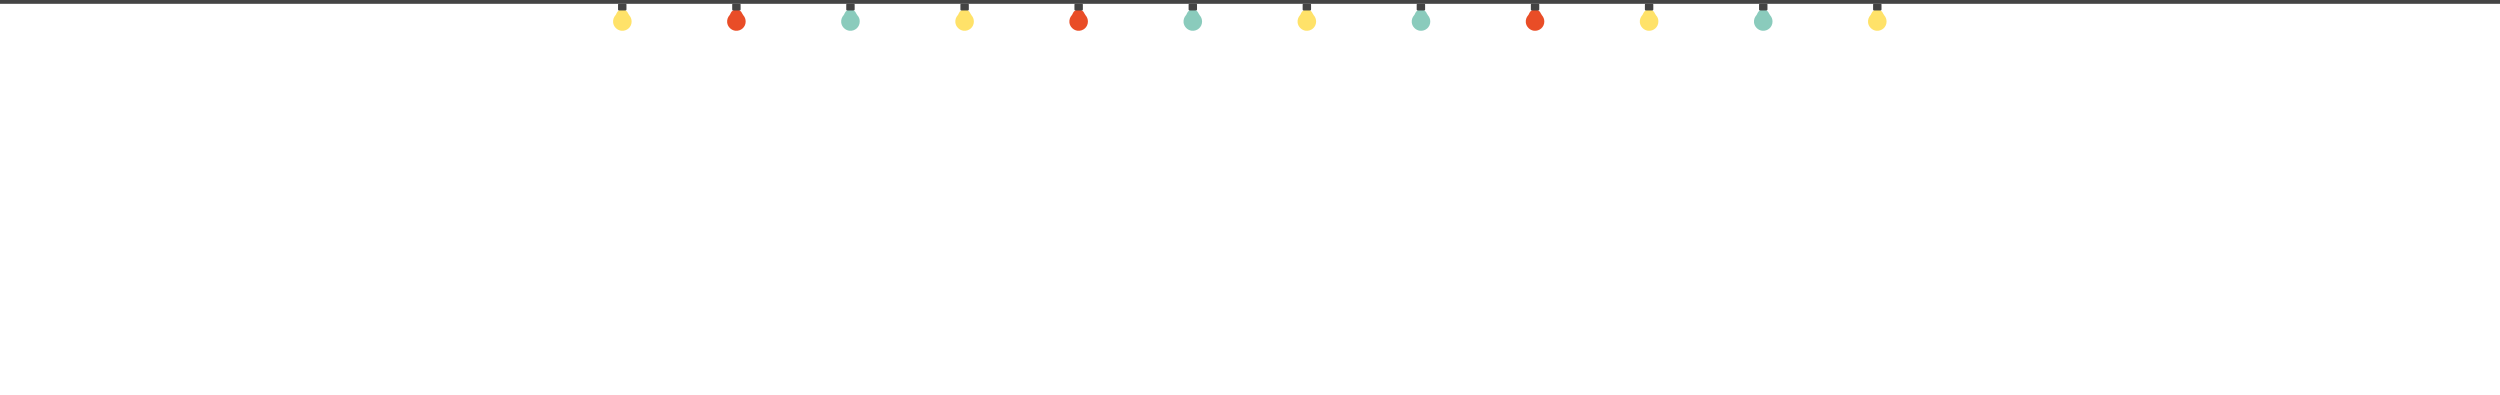
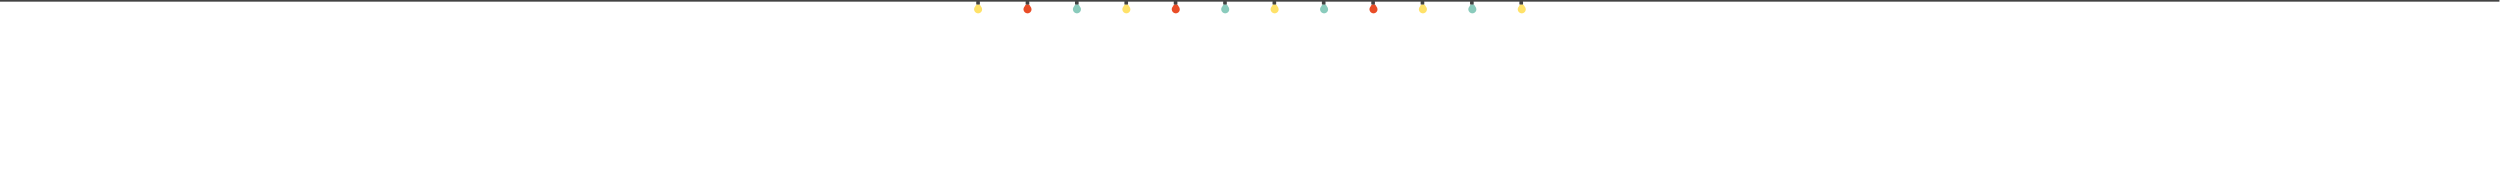
- <svg xmlns="http://www.w3.org/2000/svg" version="1.1" x="0px" y="0px" width="2227.2px" height="351.4px" viewBox="0 0 2227.2 351.4" style="enable-background:new 0 0 2227.2 351.4;" xml:space="preserve">
+ <svg xmlns="http://www.w3.org/2000/svg" version="1.1" x="0px" y="0px" width="5141.2px" height="351.4px" viewBox="0 0 5141.2 351.4" style="enable-background:new 0 0 5141.2 351.4;" xml:space="preserve">
  <style type="text/css">
-   .st0{fill:url(#SVGID_1_);}
-   .st1{fill:url(#SVGID_2_);}
-   .st2{fill:url(#SVGID_3_);}
-   .st3{fill:url(#SVGID_4_);}
-   .st4{fill:url(#SVGID_5_);}
-   .st5{fill:url(#SVGID_6_);}
-   .st6{fill:url(#SVGID_7_);}
-   .st7{fill:url(#SVGID_8_);}
-   .st8{fill:url(#SVGID_9_);}
-   .st9{fill:url(#SVGID_10_);}
-   .st10{fill:url(#SVGID_11_);}
-   .st11{fill:url(#SVGID_12_);}
-   .st12{fill:#FFE269;}
-   .st13{fill:#444444;}
-   .st14{fill:#E94D27;}
-   .st15{fill:#8ACBBC;}
-   .st16{fill:url(#SVGID_13_);}
-   .st17{fill:url(#SVGID_14_);}
-   .st18{fill:url(#SVGID_15_);}
-   .st19{fill:url(#SVGID_16_);}
-   .st20{fill:url(#SVGID_17_);}
-   .st21{fill:url(#SVGID_18_);}
-   .st22{fill:url(#SVGID_19_);}
-   .st23{fill:url(#SVGID_20_);}
-   .st24{fill:url(#SVGID_21_);}
-   .st25{fill:url(#SVGID_22_);}
-   .st26{fill:url(#SVGID_23_);}
-   .st27{fill:url(#SVGID_24_);}
+ 	.st0{fill:url(#SVGID_1_);}
+ 	.st1{fill:url(#SVGID_2_);}
+ 	.st2{fill:url(#SVGID_3_);}
+ 	.st3{fill:url(#SVGID_4_);}
+ 	.st4{fill:url(#SVGID_5_);}
+ 	.st5{fill:url(#SVGID_6_);}
+ 	.st6{fill:url(#SVGID_7_);}
+ 	.st7{fill:url(#SVGID_8_);}
+ 	.st8{fill:url(#SVGID_9_);}
+ 	.st9{fill:url(#SVGID_10_);}
+ 	.st10{fill:url(#SVGID_11_);}
+ 	.st11{fill:url(#SVGID_12_);}
+ 	.st12{fill:#FFE269;}
+ 	.st13{fill:#E94D27;}
+ 	.st14{fill:#8ACBBC;}
+ 	.st15{fill:#444444;}
+ 	.st16{fill:url(#SVGID_13_);}
+ 	.st17{fill:url(#SVGID_14_);}
+ 	.st18{fill:url(#SVGID_15_);}
+ 	.st19{fill:url(#SVGID_16_);}
+ 	.st20{fill:url(#SVGID_17_);}
+ 	.st21{fill:url(#SVGID_18_);}
+ 	.st22{fill:url(#SVGID_19_);}
+ 	.st23{fill:url(#SVGID_20_);}
+ 	.st24{fill:url(#SVGID_21_);}
+ 	.st25{fill:url(#SVGID_22_);}
+ 	.st26{fill:url(#SVGID_23_);}
+ 	.st27{fill:url(#SVGID_24_);}
</style>
  <defs>
</defs>
-   <linearGradient id="SVGID_1_" gradientUnits="userSpaceOnUse" x1="1672.461" y1="2.449" x2="1672.461" y2="336.733" gradientTransform="matrix(1 0 0 -1 0 353.8523)">
+   <linearGradient id="SVGID_1_" gradientUnits="userSpaceOnUse" x1="3129.5" y1="1997.548" x2="3129.5" y2="1663.248" gradientTransform="matrix(1 0 0 1 0 -1646.148)">
    <stop offset="0" style="stop-color:#FFFFFF;stop-opacity:0" />
    <stop offset="1" style="stop-color:#FFFFFF;stop-opacity:0.4" />
  </linearGradient>
-   <path class="st0" d="M1505.3,351.4l334.4-0.5L1671.8,17.1L1505.3,351.4z" />
-   <linearGradient id="SVGID_2_" gradientUnits="userSpaceOnUse" x1="1570.817" y1="2.449" x2="1570.817" y2="336.733" gradientTransform="matrix(1 0 0 -1 0 353.8523)">
+   <path class="st0" d="M2962.3,351.4l334.4-0.5L3128.8,17.1L2962.3,351.4z" />
+   <linearGradient id="SVGID_2_" gradientUnits="userSpaceOnUse" x1="3027.8" y1="1997.548" x2="3027.8" y2="1663.248" gradientTransform="matrix(1 0 0 1 0 -1646.148)">
    <stop offset="0" style="stop-color:#FFFFFF;stop-opacity:0" />
    <stop offset="1" style="stop-color:#FFFFFF;stop-opacity:0.4" />
  </linearGradient>
-   <path class="st1" d="M1403.6,351.4l334.4-0.5L1570.2,17.1L1403.6,351.4z" />
-   <linearGradient id="SVGID_3_" gradientUnits="userSpaceOnUse" x1="1469.174" y1="2.449" x2="1469.174" y2="336.733" gradientTransform="matrix(1 0 0 -1 0 353.8523)">
+   <path class="st1" d="M2860.6,351.4l334.4-0.5L3027.2,17.1L2860.6,351.4z" />
+   <linearGradient id="SVGID_3_" gradientUnits="userSpaceOnUse" x1="2926.2" y1="1997.548" x2="2926.2" y2="1663.248" gradientTransform="matrix(1 0 0 1 0 -1646.148)">
    <stop offset="0" style="stop-color:#FFFFFF;stop-opacity:0" />
    <stop offset="1" style="stop-color:#FFFFFF;stop-opacity:0.4" />
  </linearGradient>
-   <path class="st2" d="M1302,351.4l334.4-0.5L1468.5,17.1L1302,351.4z" />
-   <linearGradient id="SVGID_4_" gradientUnits="userSpaceOnUse" x1="1367.53" y1="2.449" x2="1367.53" y2="336.733" gradientTransform="matrix(1 0 0 -1 0 353.8523)">
+   <path class="st2" d="M2759,351.4l334.4-0.5L2925.5,17.1L2759,351.4z" />
+   <linearGradient id="SVGID_4_" gradientUnits="userSpaceOnUse" x1="2824.5" y1="1997.548" x2="2824.5" y2="1663.248" gradientTransform="matrix(1 0 0 1 0 -1646.148)">
    <stop offset="0" style="stop-color:#FFFFFF;stop-opacity:0" />
    <stop offset="1" style="stop-color:#FFFFFF;stop-opacity:0.4" />
  </linearGradient>
-   <path class="st3" d="M1200.3,351.4l334.4-0.5L1366.9,17.1L1200.3,351.4z" />
-   <linearGradient id="SVGID_5_" gradientUnits="userSpaceOnUse" x1="1265.887" y1="2.449" x2="1265.887" y2="336.733" gradientTransform="matrix(1 0 0 -1 0 353.8523)">
+   <path class="st3" d="M2657.3,351.4l334.4-0.5L2823.9,17.1L2657.3,351.4z" />
+   <linearGradient id="SVGID_5_" gradientUnits="userSpaceOnUse" x1="2722.9" y1="1997.548" x2="2722.9" y2="1663.248" gradientTransform="matrix(1 0 0 1 0 -1646.148)">
    <stop offset="0" style="stop-color:#FFFFFF;stop-opacity:0" />
    <stop offset="1" style="stop-color:#FFFFFF;stop-opacity:0.4" />
  </linearGradient>
-   <path class="st4" d="M1098.7,351.4l334.4-0.5L1265.3,17.1L1098.7,351.4z" />
-   <linearGradient id="SVGID_6_" gradientUnits="userSpaceOnUse" x1="1164.243" y1="2.449" x2="1164.243" y2="336.733" gradientTransform="matrix(1 0 0 -1 0 353.8523)">
+   <path class="st4" d="M2555.7,351.4l334.4-0.5L2722.3,17.1L2555.7,351.4z" />
+   <linearGradient id="SVGID_6_" gradientUnits="userSpaceOnUse" x1="2621.2" y1="1997.548" x2="2621.2" y2="1663.248" gradientTransform="matrix(1 0 0 1 0 -1646.148)">
    <stop offset="0" style="stop-color:#FFFFFF;stop-opacity:0" />
    <stop offset="1" style="stop-color:#FFFFFF;stop-opacity:0.4" />
  </linearGradient>
-   <path class="st5" d="M997,351.4l334.4-0.5L1163.6,17.1L997,351.4z" />
-   <linearGradient id="SVGID_7_" gradientUnits="userSpaceOnUse" x1="1062.6" y1="2.449" x2="1062.6" y2="336.733" gradientTransform="matrix(1 0 0 -1 0 353.8523)">
+   <path class="st5" d="M2454,351.4l334.4-0.5L2620.6,17.1L2454,351.4z" />
+   <linearGradient id="SVGID_7_" gradientUnits="userSpaceOnUse" x1="2519.6" y1="1997.548" x2="2519.6" y2="1663.248" gradientTransform="matrix(1 0 0 1 0 -1646.148)">
    <stop offset="0" style="stop-color:#FFFFFF;stop-opacity:0" />
    <stop offset="1" style="stop-color:#FFFFFF;stop-opacity:0.4" />
  </linearGradient>
-   <path class="st6" d="M895.4,351.4l334.4-0.5L1062,17.1L895.4,351.4z" />
-   <linearGradient id="SVGID_8_" gradientUnits="userSpaceOnUse" x1="960.956" y1="2.449" x2="960.956" y2="336.733" gradientTransform="matrix(1 0 0 -1 0 353.8523)">
+   <path class="st6" d="M2352.4,351.4l334.4-0.5L2519,17.1L2352.4,351.4z" />
+   <linearGradient id="SVGID_8_" gradientUnits="userSpaceOnUse" x1="2418" y1="1997.548" x2="2418" y2="1663.248" gradientTransform="matrix(1 0 0 1 0 -1646.148)">
    <stop offset="0" style="stop-color:#FFFFFF;stop-opacity:0" />
    <stop offset="1" style="stop-color:#FFFFFF;stop-opacity:0.4" />
  </linearGradient>
-   <path class="st7" d="M793.8,351.4l334.4-0.5L960.3,17.1L793.8,351.4z" />
-   <linearGradient id="SVGID_9_" gradientUnits="userSpaceOnUse" x1="859.313" y1="2.449" x2="859.313" y2="336.733" gradientTransform="matrix(1 0 0 -1 0 353.8523)">
+   <path class="st7" d="M2250.8,351.4l334.4-0.5L2417.3,17.1L2250.8,351.4z" />
+   <linearGradient id="SVGID_9_" gradientUnits="userSpaceOnUse" x1="2316.3" y1="1997.548" x2="2316.3" y2="1663.248" gradientTransform="matrix(1 0 0 1 0 -1646.148)">
    <stop offset="0" style="stop-color:#FFFFFF;stop-opacity:0" />
    <stop offset="1" style="stop-color:#FFFFFF;stop-opacity:0.4" />
  </linearGradient>
-   <path class="st8" d="M692.1,351.4l334.4-0.5L858.7,17.1L692.1,351.4z" />
-   <linearGradient id="SVGID_10_" gradientUnits="userSpaceOnUse" x1="757.669" y1="2.449" x2="757.669" y2="336.733" gradientTransform="matrix(1 0 0 -1 0 353.8523)">
+   <path class="st8" d="M2149.1,351.4l334.4-0.5L2315.7,17.1L2149.1,351.4z" />
+   <linearGradient id="SVGID_10_" gradientUnits="userSpaceOnUse" x1="2214.7" y1="1997.548" x2="2214.7" y2="1663.248" gradientTransform="matrix(1 0 0 1 0 -1646.148)">
    <stop offset="0" style="stop-color:#FFFFFF;stop-opacity:0" />
    <stop offset="1" style="stop-color:#FFFFFF;stop-opacity:0.4" />
  </linearGradient>
-   <path class="st9" d="M590.5,351.4l334.4-0.5L757,17.1L590.5,351.4z" />
-   <linearGradient id="SVGID_11_" gradientUnits="userSpaceOnUse" x1="656.026" y1="2.449" x2="656.026" y2="336.733" gradientTransform="matrix(1 0 0 -1 0 353.8523)">
+   <path class="st9" d="M2047.5,351.4l334.4-0.5L2214,17.1L2047.5,351.4z" />
+   <linearGradient id="SVGID_11_" gradientUnits="userSpaceOnUse" x1="2113" y1="1997.548" x2="2113" y2="1663.248" gradientTransform="matrix(1 0 0 1 0 -1646.148)">
    <stop offset="0" style="stop-color:#FFFFFF;stop-opacity:0" />
    <stop offset="1" style="stop-color:#FFFFFF;stop-opacity:0.4" />
  </linearGradient>
-   <path class="st10" d="M488.8,351.4l334.4-0.5L655.4,17.1L488.8,351.4z" />
-   <linearGradient id="SVGID_12_" gradientUnits="userSpaceOnUse" x1="554.382" y1="2.449" x2="554.382" y2="336.733" gradientTransform="matrix(1 0 0 -1 0 353.8523)">
+   <path class="st10" d="M1945.8,351.4l334.4-0.5L2112.4,17.1L1945.8,351.4z" />
+   <linearGradient id="SVGID_12_" gradientUnits="userSpaceOnUse" x1="2011.4" y1="1997.548" x2="2011.4" y2="1663.248" gradientTransform="matrix(1 0 0 1 0 -1646.148)">
    <stop offset="0" style="stop-color:#FFFFFF;stop-opacity:0" />
    <stop offset="1" style="stop-color:#FFFFFF;stop-opacity:0.4" />
  </linearGradient>
-   <path class="st11" d="M387.2,351.4l334.4-0.5L553.7,17.1L387.2,351.4z" />
+   <path class="st11" d="M1844.2,351.4l334.4-0.5L2010.7,17.1L1844.2,351.4z" />
  <g>
    <g>
-       <path class="st12" d="M560.6,13.6c-0.4-0.5-0.7-1-1-1.6c-0.8-2.1-2.8-3.6-5.2-3.6s-4.4,1.5-5.2,3.6c-0.2,0.6-0.5,1.1-0.9,1.6       c-1.5,1.7-2.3,3.9-2.1,6.4c0.4,3.8,3.5,6.9,7.3,7.4c5,0.5,9.2-3.3,9.2-8.2C562.7,17,561.9,15.1,560.6,13.6z" />
+       <path class="st12" d="M2017.6,13.6c-0.4-0.5-0.7-1-1-1.6c-0.8-2.1-2.8-3.6-5.2-3.6c-2.4,0-4.4,1.5-5.2,3.6    c-0.2,0.6-0.5,1.1-0.9,1.6c-1.5,1.7-2.3,3.9-2.1,6.4c0.4,3.8,3.5,6.9,7.3,7.4c5,0.5,9.2-3.3,9.2-8.2    C2019.7,17,2018.9,15.1,2017.6,13.6z" />
    </g>
    <g>
-       <rect class="st13" width="2227.2" height="3.4" />
+       <path class="st13" d="M2119.2,13.6c-0.4-0.5-0.7-1-1-1.6c-0.8-2.1-2.8-3.6-5.2-3.6s-4.4,1.5-5.2,3.6c-0.2,0.6-0.5,1.1-0.9,1.6    c-1.5,1.7-2.3,3.9-2.1,6.4c0.4,3.8,3.5,6.9,7.3,7.4c5,0.5,9.2-3.3,9.2-8.2C2121.3,17,2120.5,15.1,2119.2,13.6z" />
    </g>
    <g>
-       <path class="st13" d="M557.4,9.3h-6.1c-0.4,0-0.7-0.3-0.7-0.7V4c0-0.4,0.3-0.7,0.7-0.7h6.1c0.4,0,0.7,0.3,0.7,0.7v4.5       C558.1,9,557.8,9.3,557.4,9.3z" />
+       <path class="st14" d="M2220.8,13.6c-0.4-0.5-0.7-1-1-1.6c-0.8-2.1-2.8-3.6-5.2-3.6c-2.4,0-4.4,1.5-5.2,3.6    c-0.2,0.6-0.5,1.1-0.9,1.6c-1.5,1.7-2.3,3.9-2.1,6.4c0.4,3.8,3.5,6.9,7.3,7.4c5,0.5,9.2-3.3,9.2-8.2    C2223,17,2222.2,15.1,2220.8,13.6z" />
    </g>
    <g>
-       <path class="st14" d="M662.2,13.6c-0.4-0.5-0.7-1-1-1.6c-0.8-2.1-2.8-3.6-5.2-3.6s-4.4,1.5-5.2,3.6c-0.2,0.6-0.5,1.1-0.9,1.6       c-1.5,1.7-2.3,3.9-2.1,6.4c0.4,3.8,3.5,6.9,7.3,7.4c5,0.5,9.2-3.3,9.2-8.2C664.3,17,663.5,15.1,662.2,13.6z" />
+       <path class="st12" d="M2322.5,13.6c-0.4-0.5-0.7-1-1-1.6c-0.8-2.1-2.8-3.6-5.2-3.6c-2.4,0-4.4,1.5-5.2,3.6    c-0.2,0.6-0.5,1.1-0.9,1.6c-1.5,1.7-2.3,3.9-2.1,6.4c0.4,3.8,3.5,6.9,7.3,7.4c5,0.5,9.2-3.3,9.2-8.2    C2324.6,17,2323.8,15.1,2322.5,13.6z" />
    </g>
    <g>
-       <path class="st13" d="M659.1,9.3H653c-0.4,0-0.7-0.3-0.7-0.7V4c0-0.4,0.3-0.7,0.7-0.7h6.1c0.4,0,0.7,0.3,0.7,0.7v4.5       C659.8,9,659.5,9.3,659.1,9.3z" />
+       <path class="st13" d="M2424.1,13.6c-0.4-0.5-0.7-1-1-1.6c-0.8-2.1-2.8-3.6-5.2-3.6c-2.4,0-4.4,1.5-5.2,3.6    c-0.2,0.6-0.5,1.1-0.9,1.6c-1.5,1.7-2.3,3.9-2.1,6.4c0.4,3.8,3.5,6.9,7.3,7.4c5,0.5,9.2-3.3,9.2-8.2    C2426.2,17,2425.4,15.1,2424.1,13.6z" />
    </g>
    <g>
-       <path class="st15" d="M763.8,13.6c-0.4-0.5-0.7-1-1-1.6c-0.8-2.1-2.8-3.6-5.2-3.6s-4.4,1.5-5.2,3.6c-0.2,0.6-0.5,1.1-0.9,1.6       c-1.5,1.7-2.3,3.9-2.1,6.4c0.4,3.8,3.5,6.9,7.3,7.4c5,0.5,9.2-3.3,9.2-8.2C766,17,765.2,15.1,763.8,13.6z" />
+       <path class="st14" d="M2525.8,13.6c-0.4-0.5-0.7-1-1-1.6c-0.8-2.1-2.8-3.6-5.2-3.6s-4.4,1.5-5.2,3.6c-0.2,0.6-0.5,1.1-0.9,1.6    c-1.5,1.7-2.3,3.9-2.1,6.4c0.4,3.8,3.5,6.9,7.3,7.4c5,0.5,9.2-3.3,9.2-8.2C2527.9,17,2527.1,15.1,2525.8,13.6z" />
    </g>
    <g>
-       <path class="st13" d="M760.7,9.3h-6.1c-0.4,0-0.7-0.3-0.7-0.7V4c0-0.4,0.3-0.7,0.7-0.7h6.1c0.4,0,0.7,0.3,0.7,0.7v4.5       C761.4,9,761.1,9.3,760.7,9.3z" />
+       <path class="st12" d="M2627.4,13.6c-0.4-0.5-0.7-1-1-1.6c-0.8-2.1-2.8-3.6-5.2-3.6c-2.4,0-4.4,1.5-5.2,3.6    c-0.2,0.6-0.5,1.1-0.9,1.6c-1.5,1.7-2.3,3.9-2.1,6.4c0.4,3.8,3.5,6.9,7.3,7.4c5,0.5,9.2-3.3,9.2-8.2    C2629.5,17,2628.7,15.1,2627.4,13.6z" />
    </g>
    <g>
-       <path class="st12" d="M865.5,13.6c-0.4-0.5-0.7-1-1-1.6c-0.8-2.1-2.8-3.6-5.2-3.6s-4.4,1.5-5.2,3.6c-0.2,0.6-0.5,1.1-0.9,1.6       c-1.5,1.7-2.3,3.9-2.1,6.4c0.4,3.8,3.5,6.9,7.3,7.4c5,0.5,9.2-3.3,9.2-8.2C867.6,17,866.8,15.1,865.5,13.6z" />
+       <path class="st14" d="M2729.1,13.6c-0.4-0.5-0.7-1-1-1.6c-0.8-2.1-2.8-3.6-5.2-3.6s-4.4,1.5-5.2,3.6c-0.2,0.6-0.5,1.1-0.9,1.6    c-1.5,1.7-2.3,3.9-2.1,6.4c0.4,3.8,3.5,6.9,7.3,7.4c5,0.5,9.2-3.3,9.2-8.2C2731.2,17,2730.4,15.1,2729.1,13.6z" />
    </g>
    <g>
-       <path class="st13" d="M862.4,9.3h-6.1c-0.4,0-0.7-0.3-0.7-0.7V4c0-0.4,0.3-0.7,0.7-0.7h6.1c0.4,0,0.7,0.3,0.7,0.7v4.5       C863.1,9,862.8,9.3,862.4,9.3z" />
+       <path class="st13" d="M2830.7,13.6c-0.4-0.5-0.7-1-1-1.6c-0.8-2.1-2.8-3.6-5.2-3.6s-4.4,1.5-5.2,3.6c-0.2,0.6-0.5,1.1-0.9,1.6    c-1.5,1.7-2.3,3.9-2.1,6.4c0.4,3.8,3.5,6.9,7.3,7.4c5,0.5,9.2-3.3,9.2-8.2C2832.8,17,2832,15.1,2830.7,13.6z" />
    </g>
    <g>
-       <path class="st14" d="M967.1,13.6c-0.4-0.5-0.7-1-1-1.6c-0.8-2.1-2.8-3.6-5.2-3.6s-4.4,1.5-5.2,3.6c-0.2,0.6-0.5,1.1-0.9,1.6       c-1.5,1.7-2.3,3.9-2.1,6.4c0.4,3.8,3.5,6.9,7.3,7.4c5,0.5,9.2-3.3,9.2-8.2C969.2,17,968.4,15.1,967.1,13.6z" />
+       <path class="st12" d="M2932.3,13.6c-0.4-0.5-0.7-1-1-1.6c-0.8-2.1-2.8-3.6-5.2-3.6s-4.4,1.5-5.2,3.6c-0.2,0.6-0.5,1.1-0.9,1.6    c-1.5,1.7-2.3,3.9-2.1,6.4c0.4,3.8,3.5,6.9,7.3,7.4c5,0.5,9.2-3.3,9.2-8.2C2934.5,17,2933.7,15.1,2932.3,13.6z" />
    </g>
    <g>
-       <path class="st13" d="M964,9.3h-6.1c-0.4,0-0.7-0.3-0.7-0.7V4c0-0.4,0.3-0.7,0.7-0.7h6.1c0.4,0,0.7,0.3,0.7,0.7v4.5       C964.7,9,964.4,9.3,964,9.3z" />
+       <path class="st14" d="M3034,13.6c-0.4-0.5-0.7-1-1-1.6c-0.8-2.1-2.8-3.6-5.2-3.6c-2.4,0-4.4,1.5-5.2,3.6c-0.2,0.6-0.5,1.1-0.9,1.6    c-1.5,1.7-2.3,3.9-2.1,6.4c0.4,3.8,3.5,6.9,7.3,7.4c5,0.5,9.2-3.3,9.2-8.2C3036.1,17,3035.3,15.1,3034,13.6z" />
    </g>
    <g>
-       <path class="st15" d="M1068.8,13.6c-0.4-0.5-0.7-1-1-1.6c-0.8-2.1-2.8-3.6-5.2-3.6c-2.4,0-4.4,1.5-5.2,3.6       c-0.2,0.6-0.5,1.1-0.9,1.6c-1.5,1.7-2.3,3.9-2.1,6.4c0.4,3.8,3.5,6.9,7.3,7.4c5,0.5,9.2-3.3,9.2-8.2       C1070.9,17,1070.1,15.1,1068.8,13.6z" />
+       <path class="st12" d="M3135.6,13.6c-0.4-0.5-0.7-1-1-1.6c-0.8-2.1-2.8-3.6-5.2-3.6s-4.4,1.5-5.2,3.6c-0.2,0.6-0.5,1.1-0.9,1.6    c-1.5,1.7-2.3,3.9-2.1,6.4c0.4,3.8,3.5,6.9,7.3,7.4c5,0.5,9.2-3.3,9.2-8.2C3137.7,17,3136.9,15.1,3135.6,13.6z" />
    </g>
-     <g>
-       <path class="st13" d="M1065.7,9.3h-6.1c-0.4,0-0.7-0.3-0.7-0.7V4c0-0.4,0.3-0.7,0.7-0.7h6.1c0.4,0,0.7,0.3,0.7,0.7v4.5       C1066.4,9,1066.1,9.3,1065.7,9.3z" />
-     </g>
-     <g>
-       <path class="st12" d="M1170.4,13.6c-0.4-0.5-0.7-1-1-1.6c-0.8-2.1-2.8-3.6-5.2-3.6c-2.4,0-4.4,1.5-5.2,3.6       c-0.2,0.6-0.5,1.1-0.9,1.6c-1.5,1.7-2.3,3.9-2.1,6.4c0.4,3.8,3.5,6.9,7.3,7.4c5,0.5,9.2-3.3,9.2-8.2       C1172.5,17,1171.7,15.1,1170.4,13.6z" />
-     </g>
-     <g>
-       <path class="st13" d="M1167.3,9.3h-6.1c-0.4,0-0.7-0.3-0.7-0.7V4c0-0.4,0.3-0.7,0.7-0.7h6.1c0.4,0,0.7,0.3,0.7,0.7v4.5       C1168,9,1167.7,9.3,1167.3,9.3z" />
-     </g>
-     <g>
-       <path class="st15" d="M1272.1,13.6c-0.4-0.5-0.7-1-1-1.6c-0.8-2.1-2.8-3.6-5.2-3.6c-2.4,0-4.4,1.5-5.2,3.6       c-0.2,0.6-0.5,1.1-0.9,1.6c-1.5,1.7-2.3,3.9-2.1,6.4c0.4,3.8,3.5,6.9,7.3,7.4c5,0.5,9.2-3.3,9.2-8.2       C1274.2,17,1273.4,15.1,1272.1,13.6z" />
-     </g>
-     <g>
-       <path class="st13" d="M1268.9,9.3h-6.1c-0.4,0-0.7-0.3-0.7-0.7V4c0-0.4,0.3-0.7,0.7-0.7h6.1c0.4,0,0.7,0.3,0.7,0.7v4.5       C1269.7,9,1269.3,9.3,1268.9,9.3z" />
-     </g>
-     <g>
-       <path class="st14" d="M1373.7,13.6c-0.4-0.5-0.7-1-1-1.6c-0.8-2.1-2.8-3.6-5.2-3.6c-2.4,0-4.4,1.5-5.2,3.6       c-0.2,0.6-0.5,1.1-0.9,1.6c-1.5,1.7-2.3,3.9-2.1,6.4c0.4,3.8,3.5,6.9,7.3,7.4c5,0.5,9.2-3.3,9.2-8.2       C1375.8,17,1375,15.1,1373.7,13.6z" />
-     </g>
-     <g>
-       <path class="st13" d="M1370.6,9.3h-6.1c-0.4,0-0.7-0.3-0.7-0.7V4c0-0.4,0.3-0.7,0.7-0.7h6.1c0.4,0,0.7,0.3,0.7,0.7v4.5       C1371.3,9,1371,9.3,1370.6,9.3z" />
-     </g>
-     <g>
-       <path class="st12" d="M1475.3,13.6c-0.4-0.5-0.7-1-1-1.6c-0.8-2.1-2.8-3.6-5.2-3.6c-2.4,0-4.4,1.5-5.2,3.6       c-0.2,0.6-0.5,1.1-0.9,1.6c-1.5,1.7-2.3,3.9-2.1,6.4c0.4,3.8,3.5,6.9,7.3,7.4c5,0.5,9.2-3.3,9.2-8.2       C1477.5,17,1476.7,15.1,1475.3,13.6z" />
-     </g>
-     <g>
-       <path class="st13" d="M1472.2,9.3h-6.1c-0.4,0-0.7-0.3-0.7-0.7V4c0-0.4,0.3-0.7,0.7-0.7h6.1c0.4,0,0.7,0.3,0.7,0.7v4.5       C1472.9,9,1472.6,9.3,1472.2,9.3z" />
-     </g>
-     <g>
-       <path class="st15" d="M1577,13.6c-0.4-0.5-0.7-1-1-1.6c-0.8-2.1-2.8-3.6-5.2-3.6c-2.4,0-4.4,1.5-5.2,3.6c-0.2,0.6-0.5,1.1-0.9,1.6       c-1.5,1.7-2.3,3.9-2.1,6.4c0.4,3.8,3.5,6.9,7.3,7.4c5,0.5,9.2-3.3,9.2-8.2C1579.1,17,1578.3,15.1,1577,13.6z" />
-     </g>
-     <g>
-       <path class="st13" d="M1573.9,9.3h-6.1c-0.4,0-0.7-0.3-0.7-0.7V4c0-0.4,0.3-0.7,0.7-0.7h6.1c0.4,0,0.7,0.3,0.7,0.7v4.5       C1574.6,9,1574.3,9.3,1573.9,9.3z" />
-     </g>
-     <g>
-       <path class="st12" d="M1678.6,13.6c-0.4-0.5-0.7-1-1-1.6c-0.8-2.1-2.8-3.6-5.2-3.6c-2.4,0-4.4,1.5-5.2,3.6       c-0.2,0.6-0.5,1.1-0.9,1.6c-1.5,1.7-2.3,3.9-2.1,6.4c0.4,3.8,3.5,6.9,7.3,7.4c5,0.5,9.2-3.3,9.2-8.2       C1680.7,17,1679.9,15.1,1678.6,13.6z" />
-     </g>
-     <g>
-       <path class="st13" d="M1675.5,9.3h-6.1c-0.4,0-0.7-0.3-0.7-0.7V4c0-0.4,0.3-0.7,0.7-0.7h6.1c0.4,0,0.7,0.3,0.7,0.7v4.5       C1676.2,9,1675.9,9.3,1675.5,9.3z" />
-     </g>
+     <path class="st15" d="M5141.2,0H0v3.4h2008c-0.2,0.1-0.4,0.3-0.4,0.6v4.6c0,0.4,0.3,0.7,0.7,0.7h6.1c0.4,0,0.7-0.3,0.7-0.8V4   c0-0.3-0.1-0.5-0.4-0.6h94.9c-0.2,0.1-0.4,0.3-0.4,0.6v4.6c0,0.4,0.3,0.7,0.7,0.7h6.1c0.4,0,0.7-0.3,0.7-0.8V4   c0-0.3-0.1-0.5-0.4-0.6h94.8c-0.2,0.1-0.4,0.3-0.4,0.6v4.6c0,0.4,0.3,0.7,0.7,0.7h6.1c0.4,0,0.7-0.3,0.7-0.8V4   c0-0.3-0.1-0.5-0.4-0.6h94.9c-0.2,0.1-0.4,0.3-0.4,0.6v4.6c0,0.4,0.3,0.7,0.7,0.7h6.1c0.4,0,0.7-0.3,0.7-0.8V4   c0-0.3-0.1-0.5-0.4-0.6h94.8c-0.2,0.1-0.4,0.3-0.4,0.6v4.6c0,0.4,0.3,0.7,0.7,0.7h6.1c0.4,0,0.7-0.3,0.7-0.8V4   c0-0.3-0.1-0.5-0.4-0.6h94.9c-0.2,0.1-0.4,0.3-0.4,0.6v4.6c0,0.4,0.3,0.7,0.7,0.7h6.1c0.4,0,0.7-0.3,0.7-0.8V4   c0-0.3-0.1-0.5-0.4-0.6h94.8c-0.2,0.1-0.4,0.3-0.4,0.6v4.6c0,0.4,0.3,0.7,0.7,0.7h6.1c0.4,0,0.7-0.3,0.7-0.8V4   c0-0.3-0.1-0.5-0.4-0.6h94.8c-0.2,0.1-0.4,0.3-0.4,0.6v4.6c0,0.4,0.3,0.7,0.7,0.7h6.1c0.4,0,0.8-0.3,0.7-0.8V4   c0-0.3-0.1-0.5-0.4-0.6h94.9c-0.2,0.1-0.4,0.3-0.4,0.6v4.6c0,0.4,0.3,0.7,0.7,0.7h6.1c0.4,0,0.7-0.3,0.7-0.8V4   c0-0.3-0.1-0.5-0.4-0.6h94.8c-0.2,0.1-0.4,0.3-0.4,0.6v4.6c0,0.4,0.3,0.7,0.7,0.7h6.1c0.4,0,0.7-0.3,0.7-0.8V4   c0-0.3-0.1-0.5-0.4-0.6h94.9c-0.2,0.1-0.4,0.3-0.4,0.6v4.6c0,0.4,0.3,0.7,0.7,0.7h6.1c0.4,0,0.7-0.3,0.7-0.8V4   c0-0.3-0.1-0.5-0.4-0.6h94.8c-0.2,0.1-0.4,0.3-0.4,0.6v4.6c0,0.4,0.3,0.7,0.7,0.7h6.1c0.4,0,0.7-0.3,0.7-0.8V4   c0-0.3-0.1-0.5-0.4-0.6h2008.4V0z" />
  </g>
</svg>
